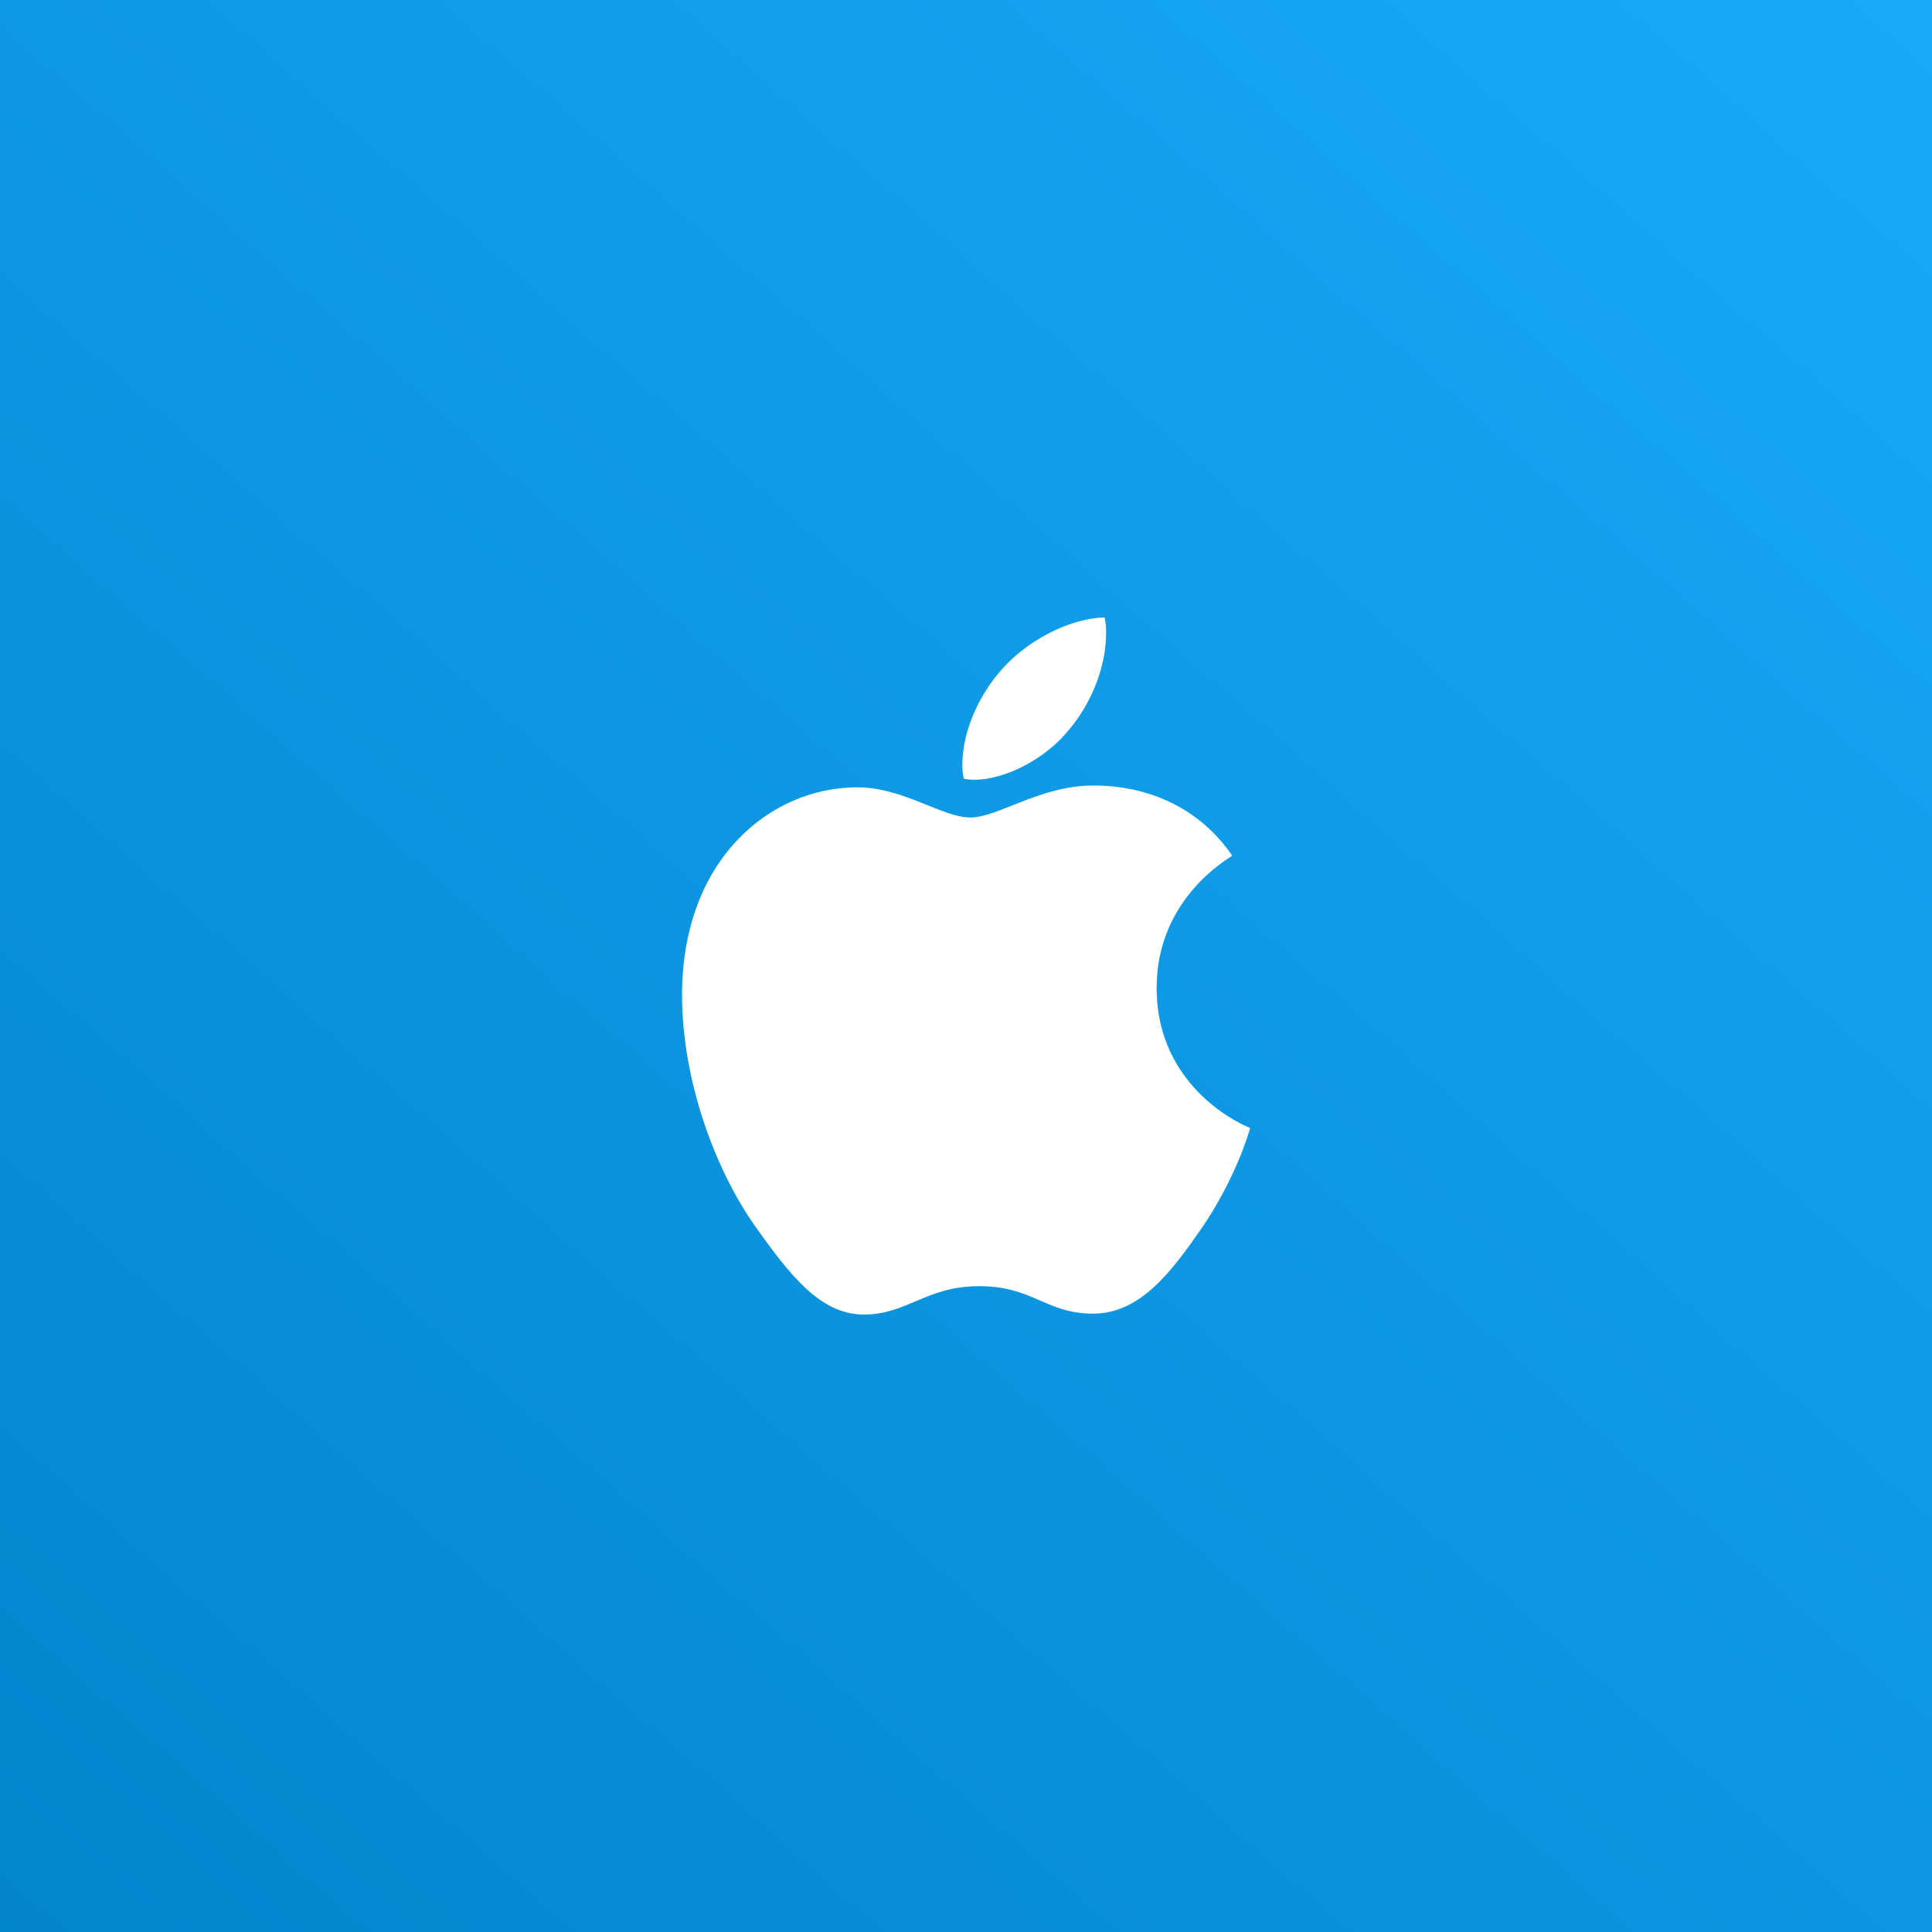
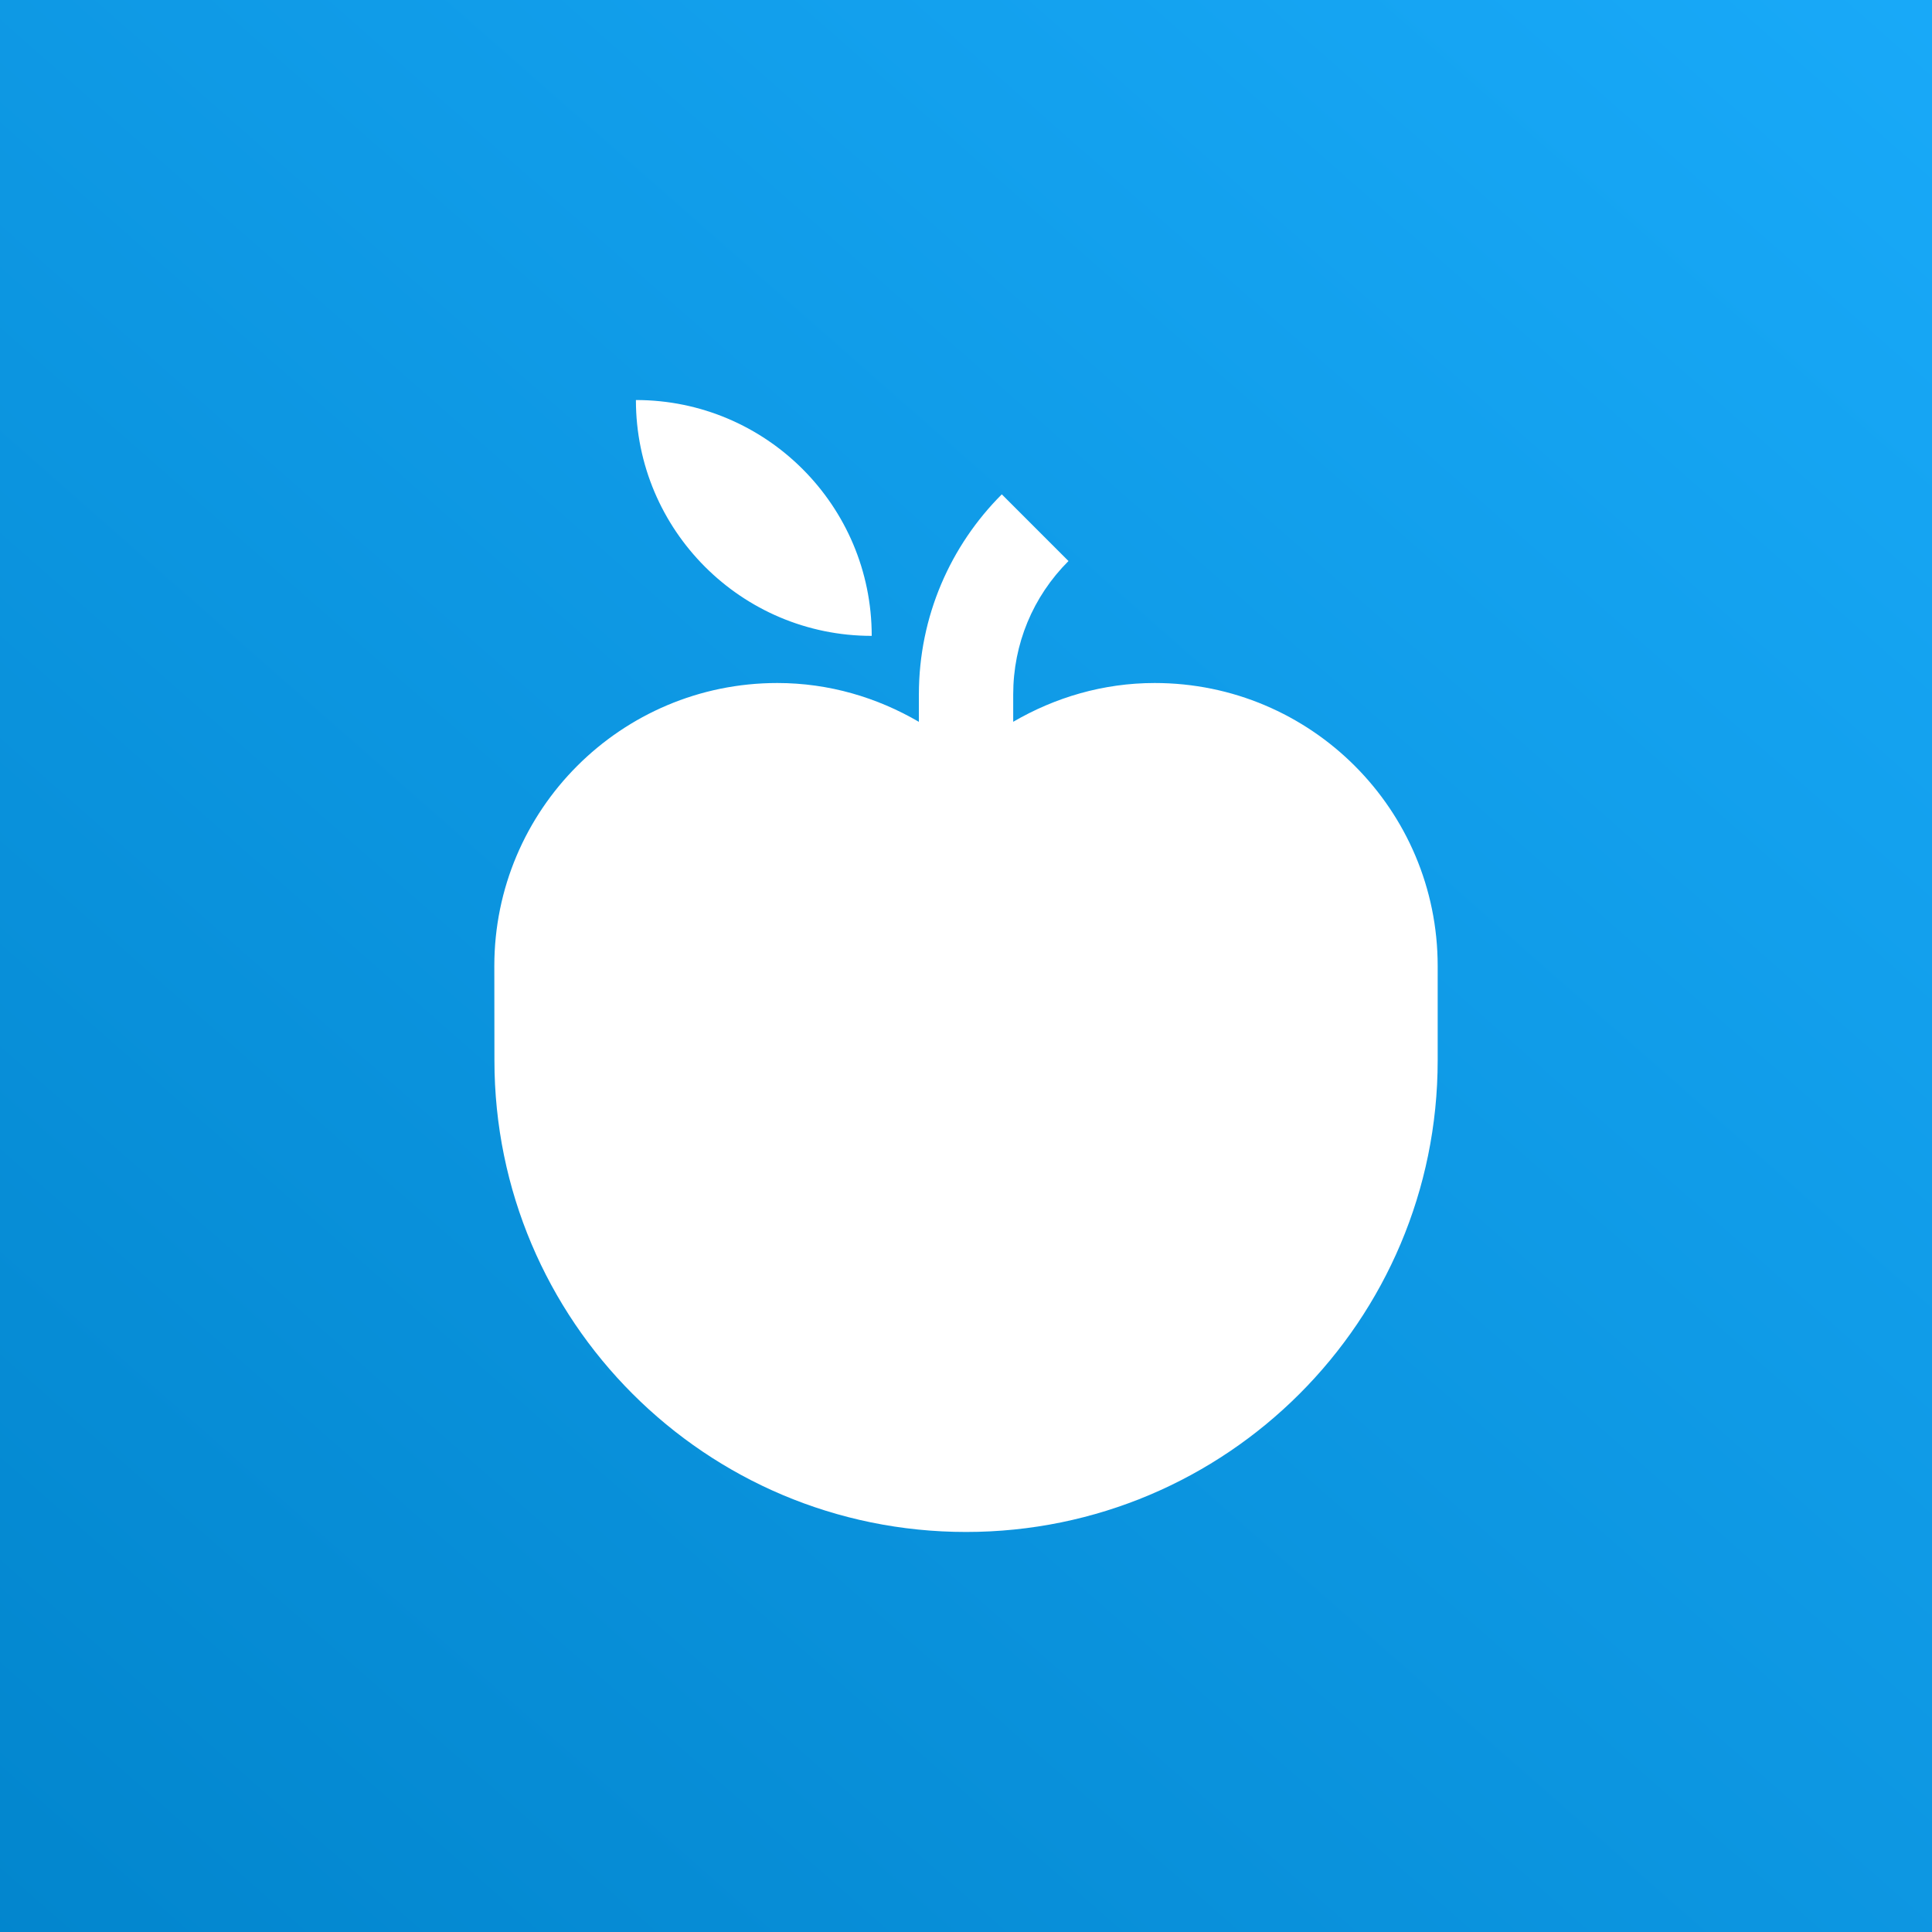
<svg xmlns="http://www.w3.org/2000/svg" xmlns:ns1="https://boxy-svg.com" id="svg19" viewBox="0 0 1024 1024" version="1.1" stroke-miterlimit="1.414" stroke-linejoin="round" fill-rule="evenodd" clip-rule="evenodd">
  <defs id="defs15">
    <linearGradient gradientUnits="userSpaceOnUse" gradientTransform="matrix(9.199624, 0, 0, 9.215834, 0.000368, 0.001092)" y2="-7.6294e-6" y1="150" x2="150" x1="18.23" id="a">
      <stop id="stop10" offset="0" stop-color="#0082c9" />
      <stop id="stop12" offset="1" stop-color="#1cafff" />
    </linearGradient>
  </defs>
  <rect id="rect17" fill-rule="evenodd" fill="url(#a)" height="1053.239" width="1051.386" style="" ns1:origin="0 0" />
-   <path d="M 652.419 453.389 C 650.281 455.048 612.546 476.31 612.546 523.59 C 612.546 578.276 660.562 597.622 662 598.101 C 661.779 599.281 654.372 624.597 636.683 650.392 C 620.911 673.092 604.439 695.755 579.381 695.755 C 554.322 695.755 547.874 681.199 518.946 681.199 C 490.755 681.199 480.732 696.234 457.811 696.234 C 434.89 696.234 418.897 675.229 400.508 649.434 C 379.209 619.143 362 572.085 362 527.422 C 362 455.785 408.579 417.792 454.421 417.792 C 478.779 417.792 499.084 433.785 514.377 433.785 C 528.932 433.785 551.632 416.834 579.344 416.834 C 589.846 416.834 627.581 417.792 652.419 453.389 Z M 566.188 386.506 C 577.649 372.908 585.756 354.04 585.756 335.173 C 585.756 332.557 585.535 329.903 585.056 327.766 C 566.409 328.466 544.225 340.185 530.849 355.699 C 520.346 367.638 510.544 386.506 510.544 405.631 C 510.544 408.505 511.023 411.38 511.244 412.301 C 512.423 412.522 514.34 412.78 516.256 412.78 C 532.986 412.78 554.028 401.578 566.188 386.506 Z" style="stroke: rgb(255, 255, 255); fill: rgb(255, 255, 255);" />
+   <path d="M 337.045 212.026 C 337.045 281.009 392.992 337.026 462.028 337.026 C 462.028 268.034 406.073 212.026 337.045 212.026 Z M 530.972 262.009 C 503.823 289.158 487.028 326.653 487.028 368.063 L 487.028 382.591 C 464.935 369.703 439.435 362.009 411.992 362.009 C 329.185 362.009 262 429.166 262 511.998 L 262.057 562.006 C 262.053 700.054 373.983 811.973 512.028 811.973 C 650.09 811.973 762 700.054 762 562.006 L 762 511.998 C 762 429.166 694.845 362.009 612.017 362.009 C 584.61 362.009 559.127 369.694 537.02 382.563 L 537.02 368.063 C 537.02 341.349 547.427 316.256 566.315 297.358 L 530.972 262.009 Z" style="fill: rgb(255, 255, 255);" />
</svg>
